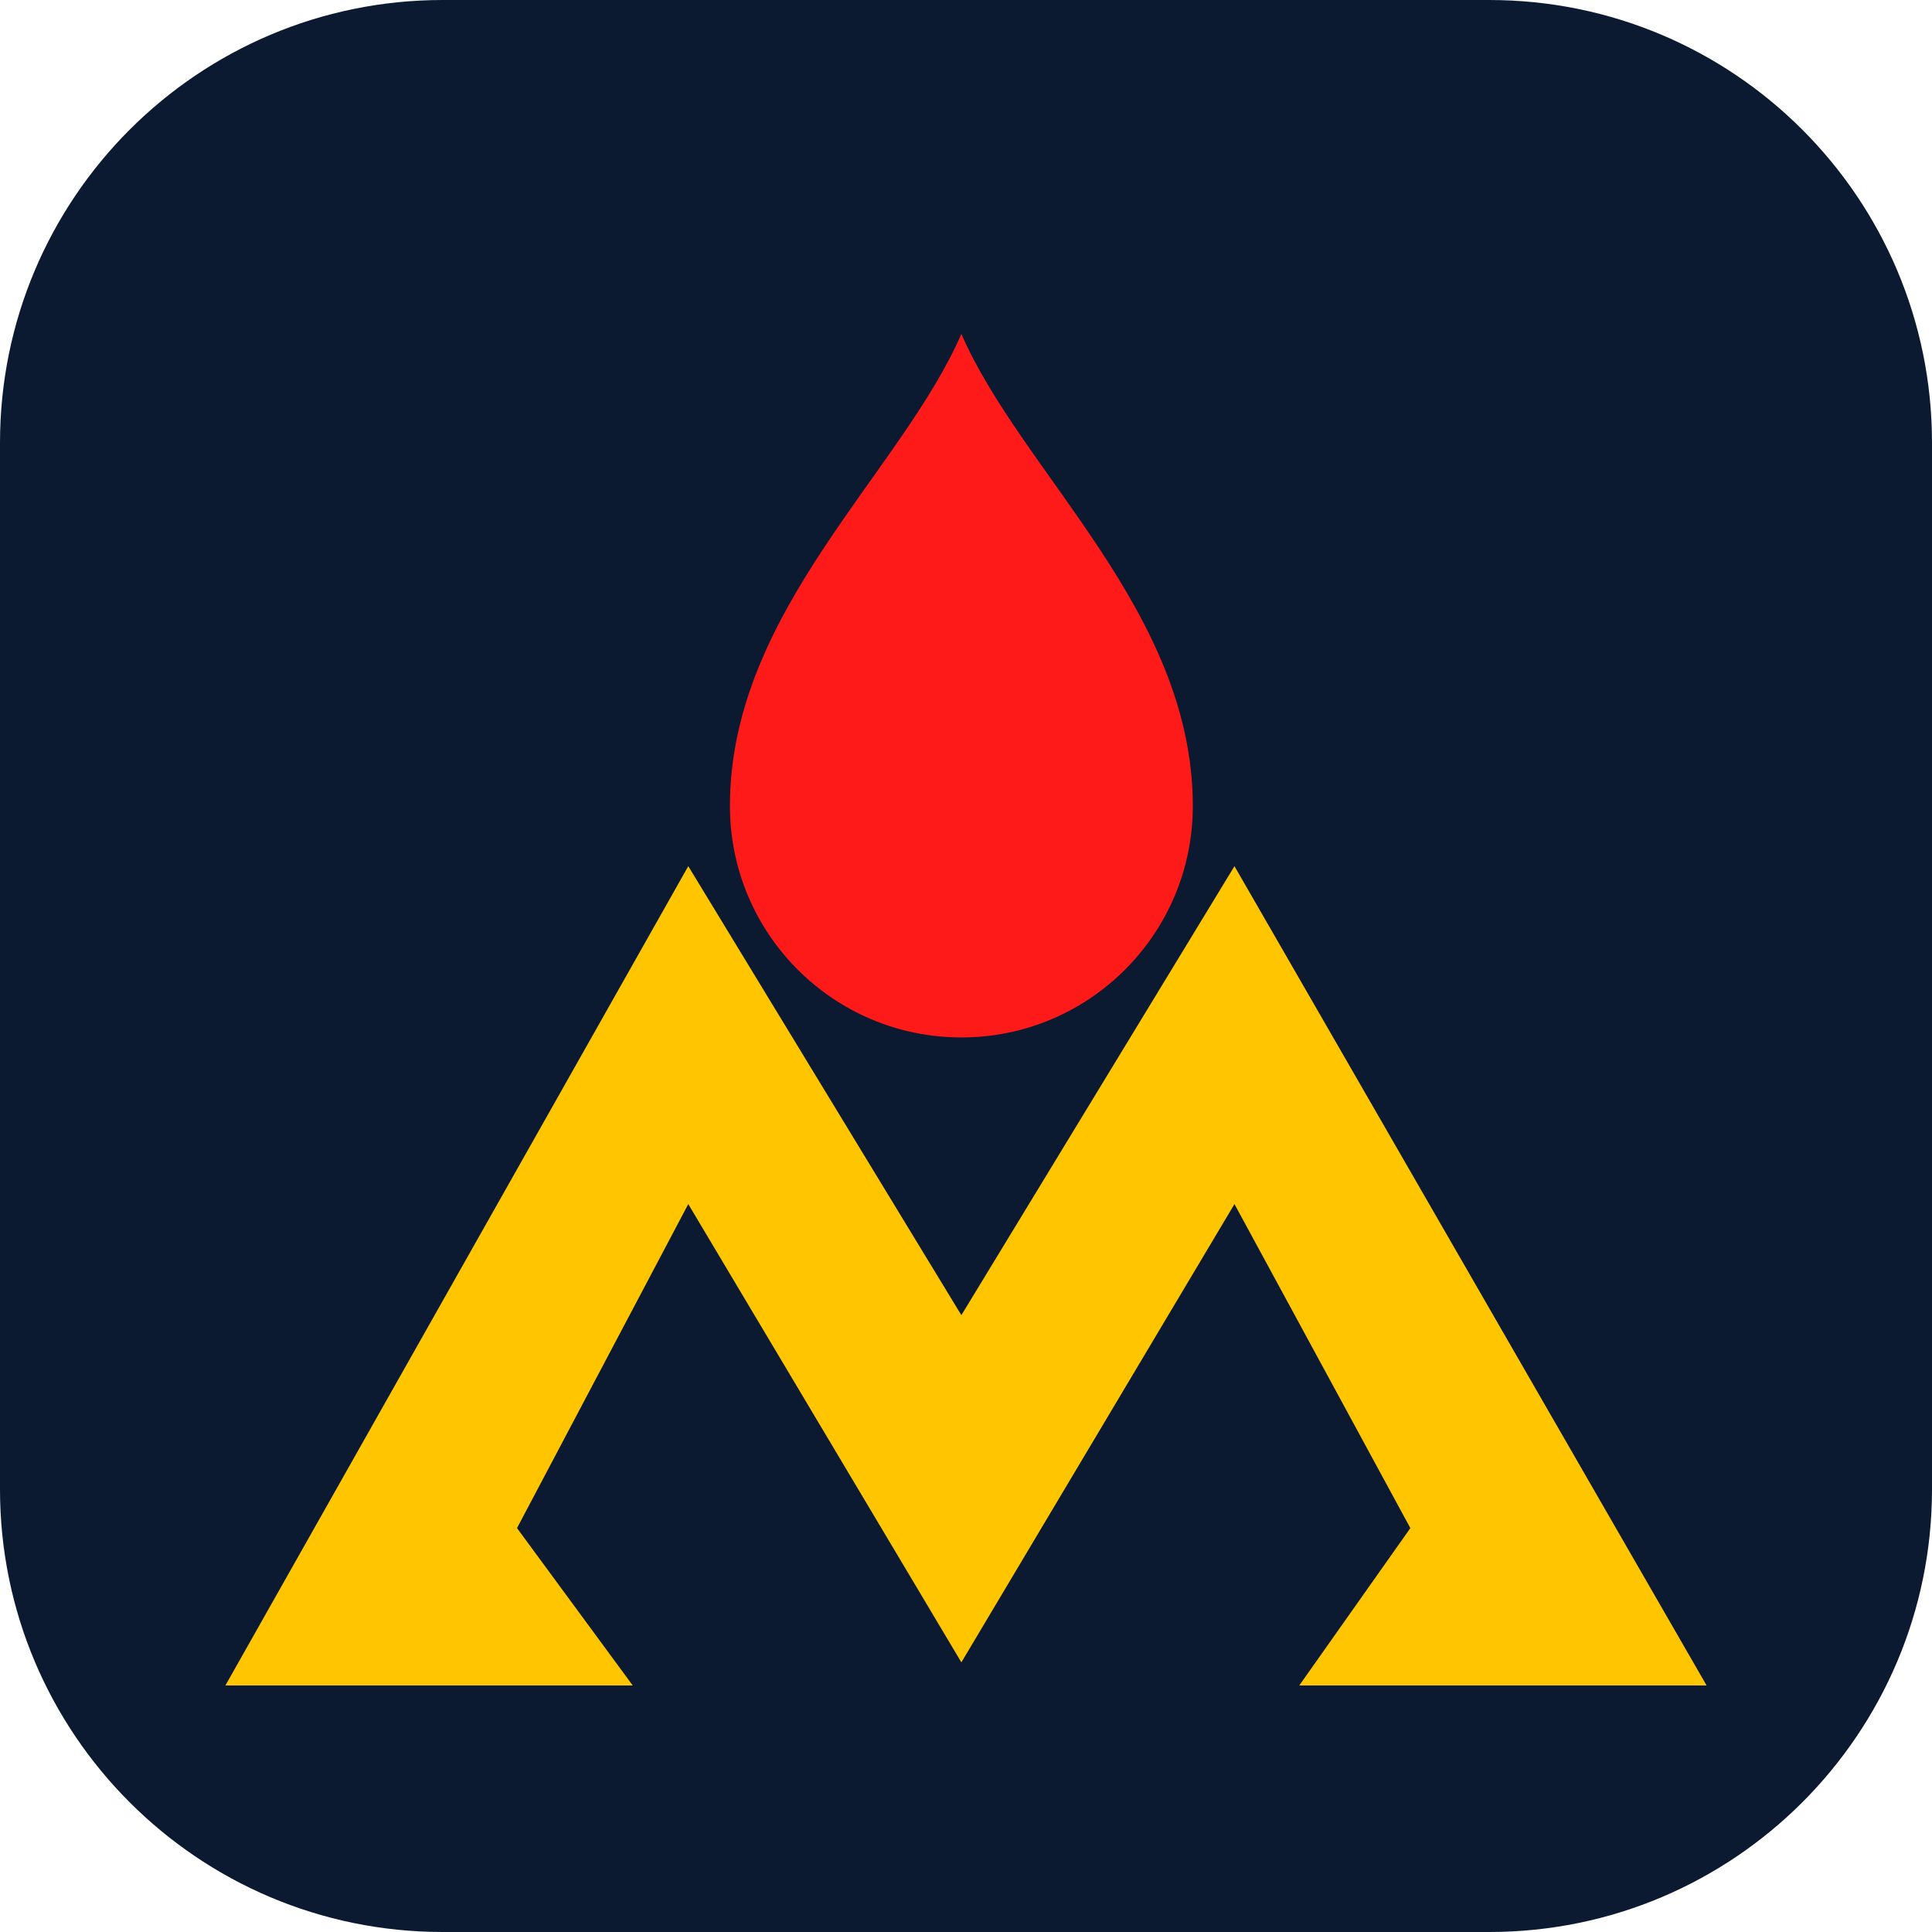
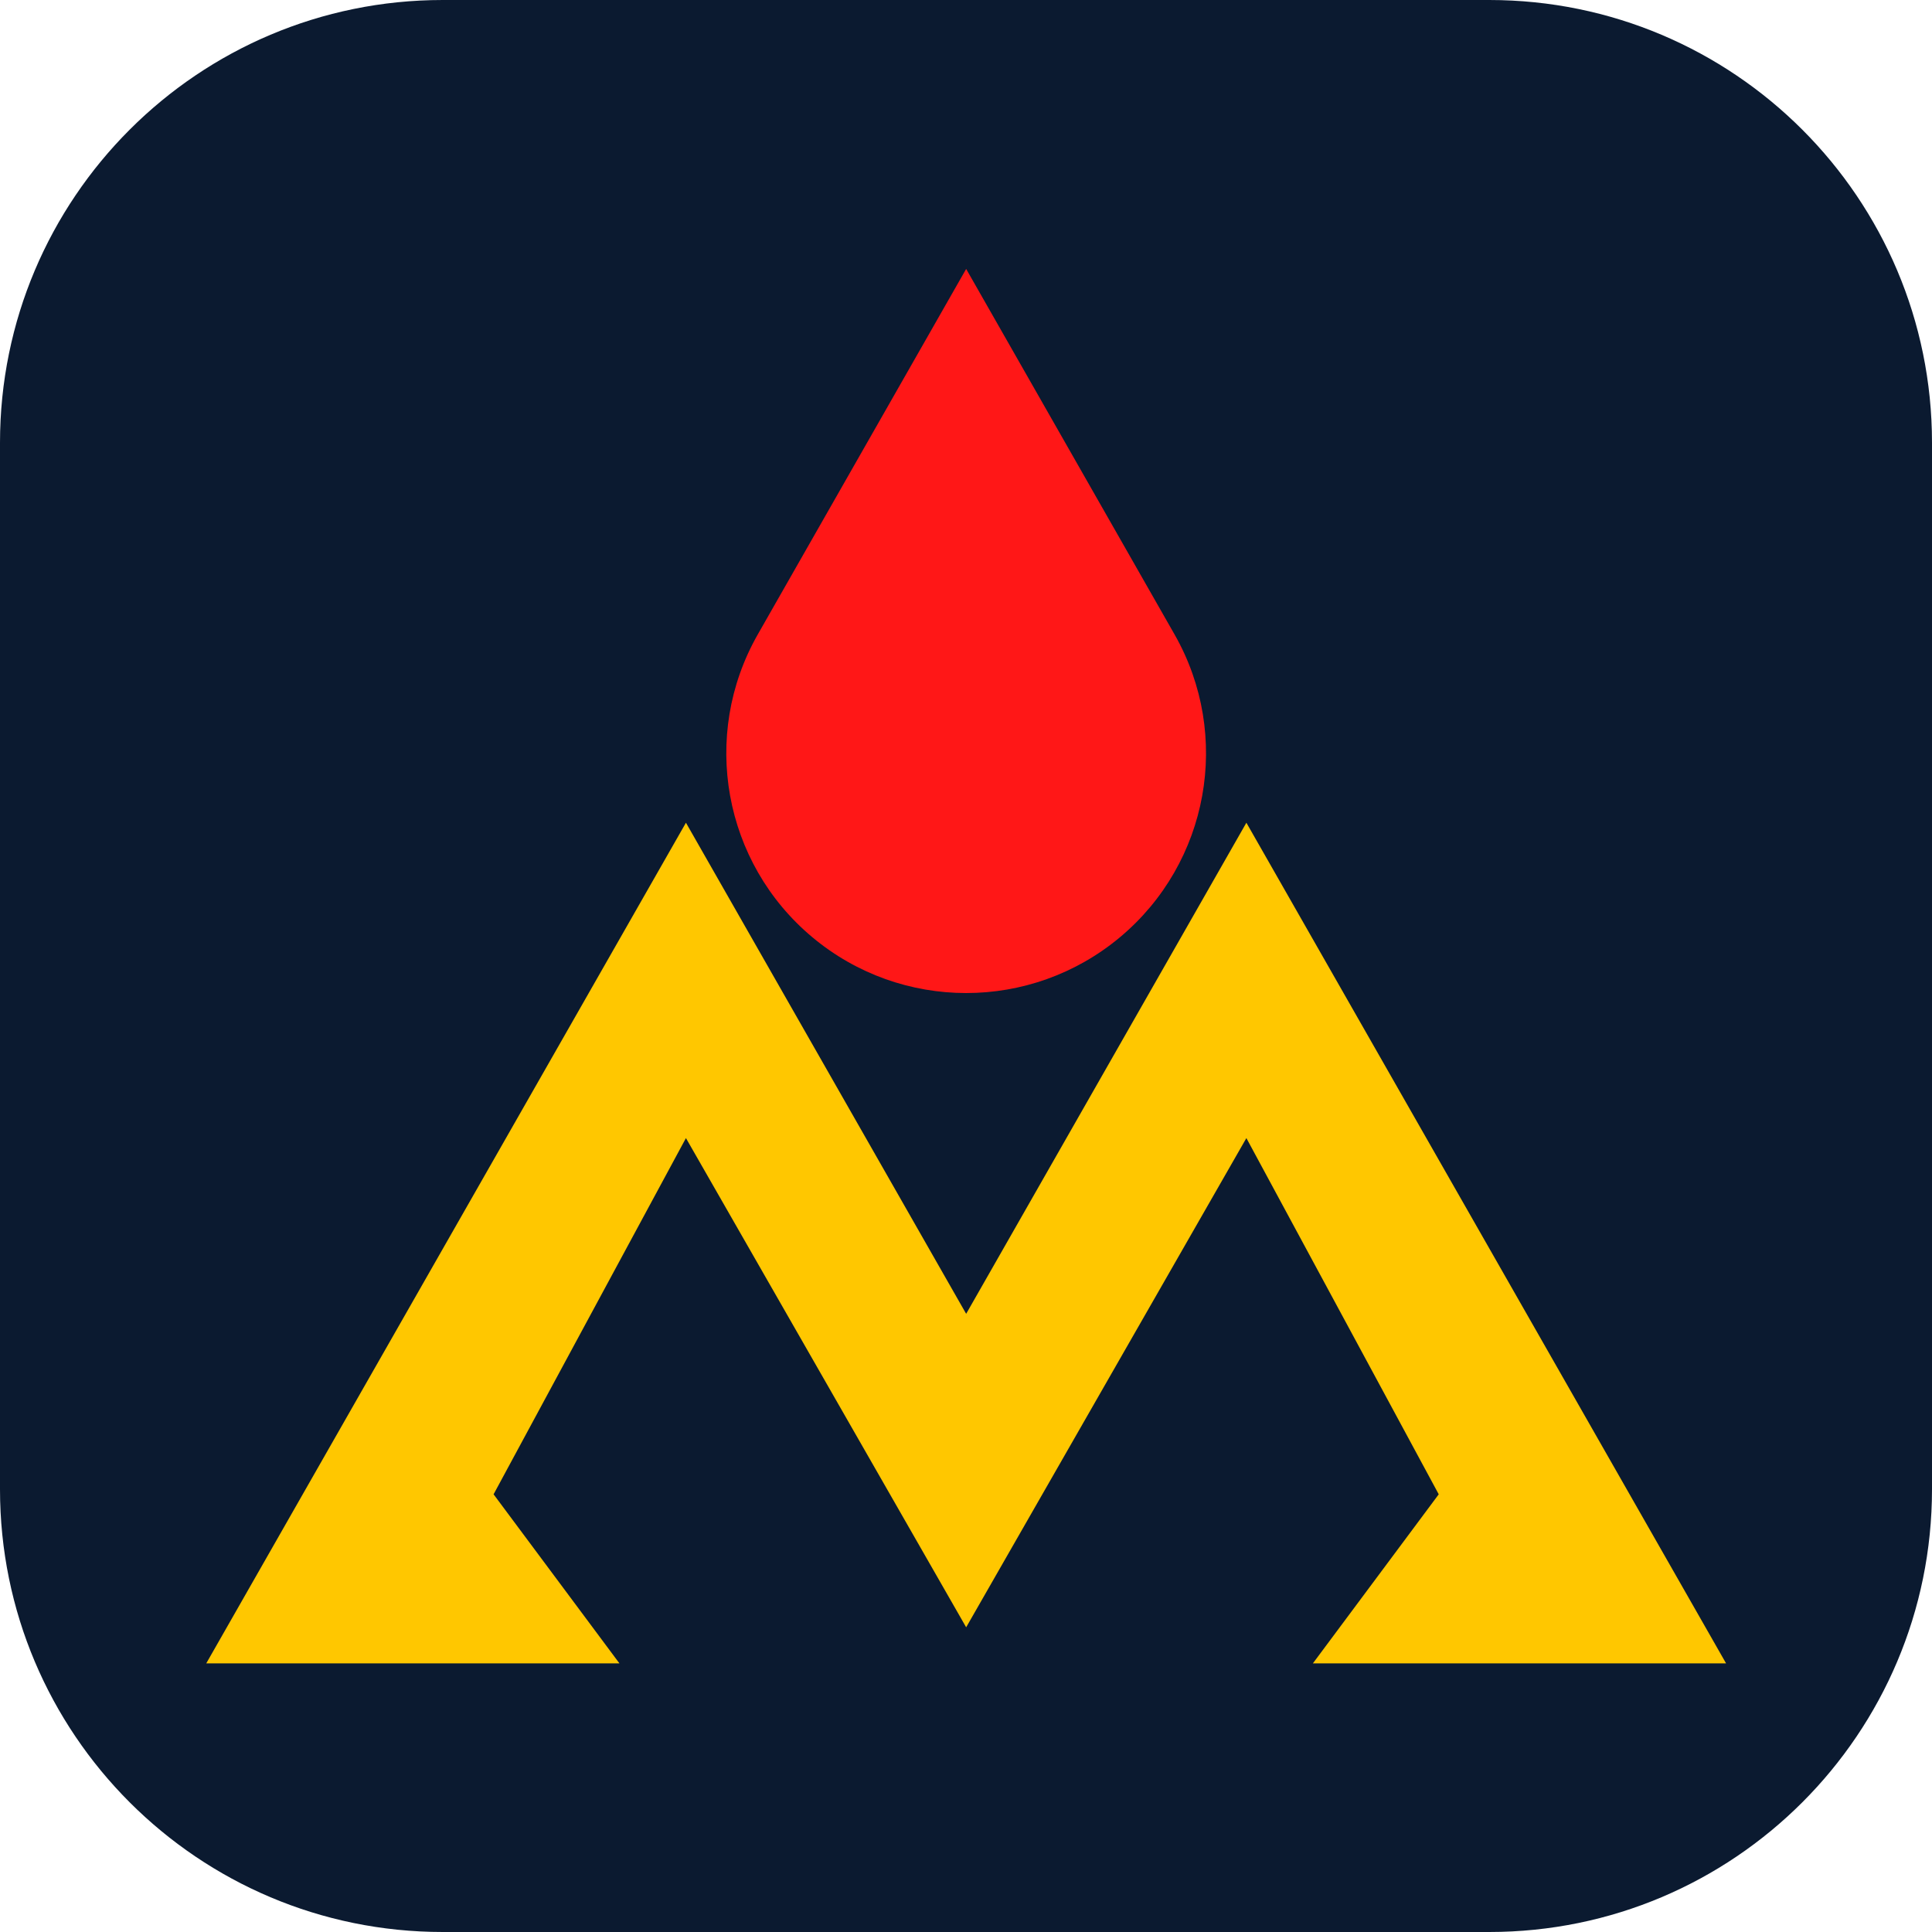
<svg xmlns="http://www.w3.org/2000/svg" viewBox="0 0 48 48">
  <rect width="48" height="48" rx="11" fill="#0B1A30" />
-   <g transform="translate(24 25.2) scale(0.115) translate(-250 -242)">
-     <path fill="#FFC600" d="M90 387 190 210 249 307 308 210 410 387H322L346 353 308 283 249 382 190 283 153 353 178 387Z" />
-     <path fill="#FF1A1A" d="M249 95C262 125 299 155 299 197A50 50 0 1 1 199 197C199 155 236 125 249 95Z" />
+   <g transform="translate(4.77 4.77) scale(0.118)">
+     <path d="M104.0 132.8 L163.0 236.2 L222.0 132.8 L323.0 309.8 L236.0 309.8 L262.5 274.2 L222.0 199.2 L163.0 302.2 L104.0 199.2 L63.5 274.2 L90.0 309.8 L3.0 309.8 Z" fill="#FFC700" />
+     <path d="M163.0 16.2 L119.1 93.2 A50.5 50.5 0 1 0 206.9 93.2 Z" fill="#FF1717" />
  </g>
</svg>
